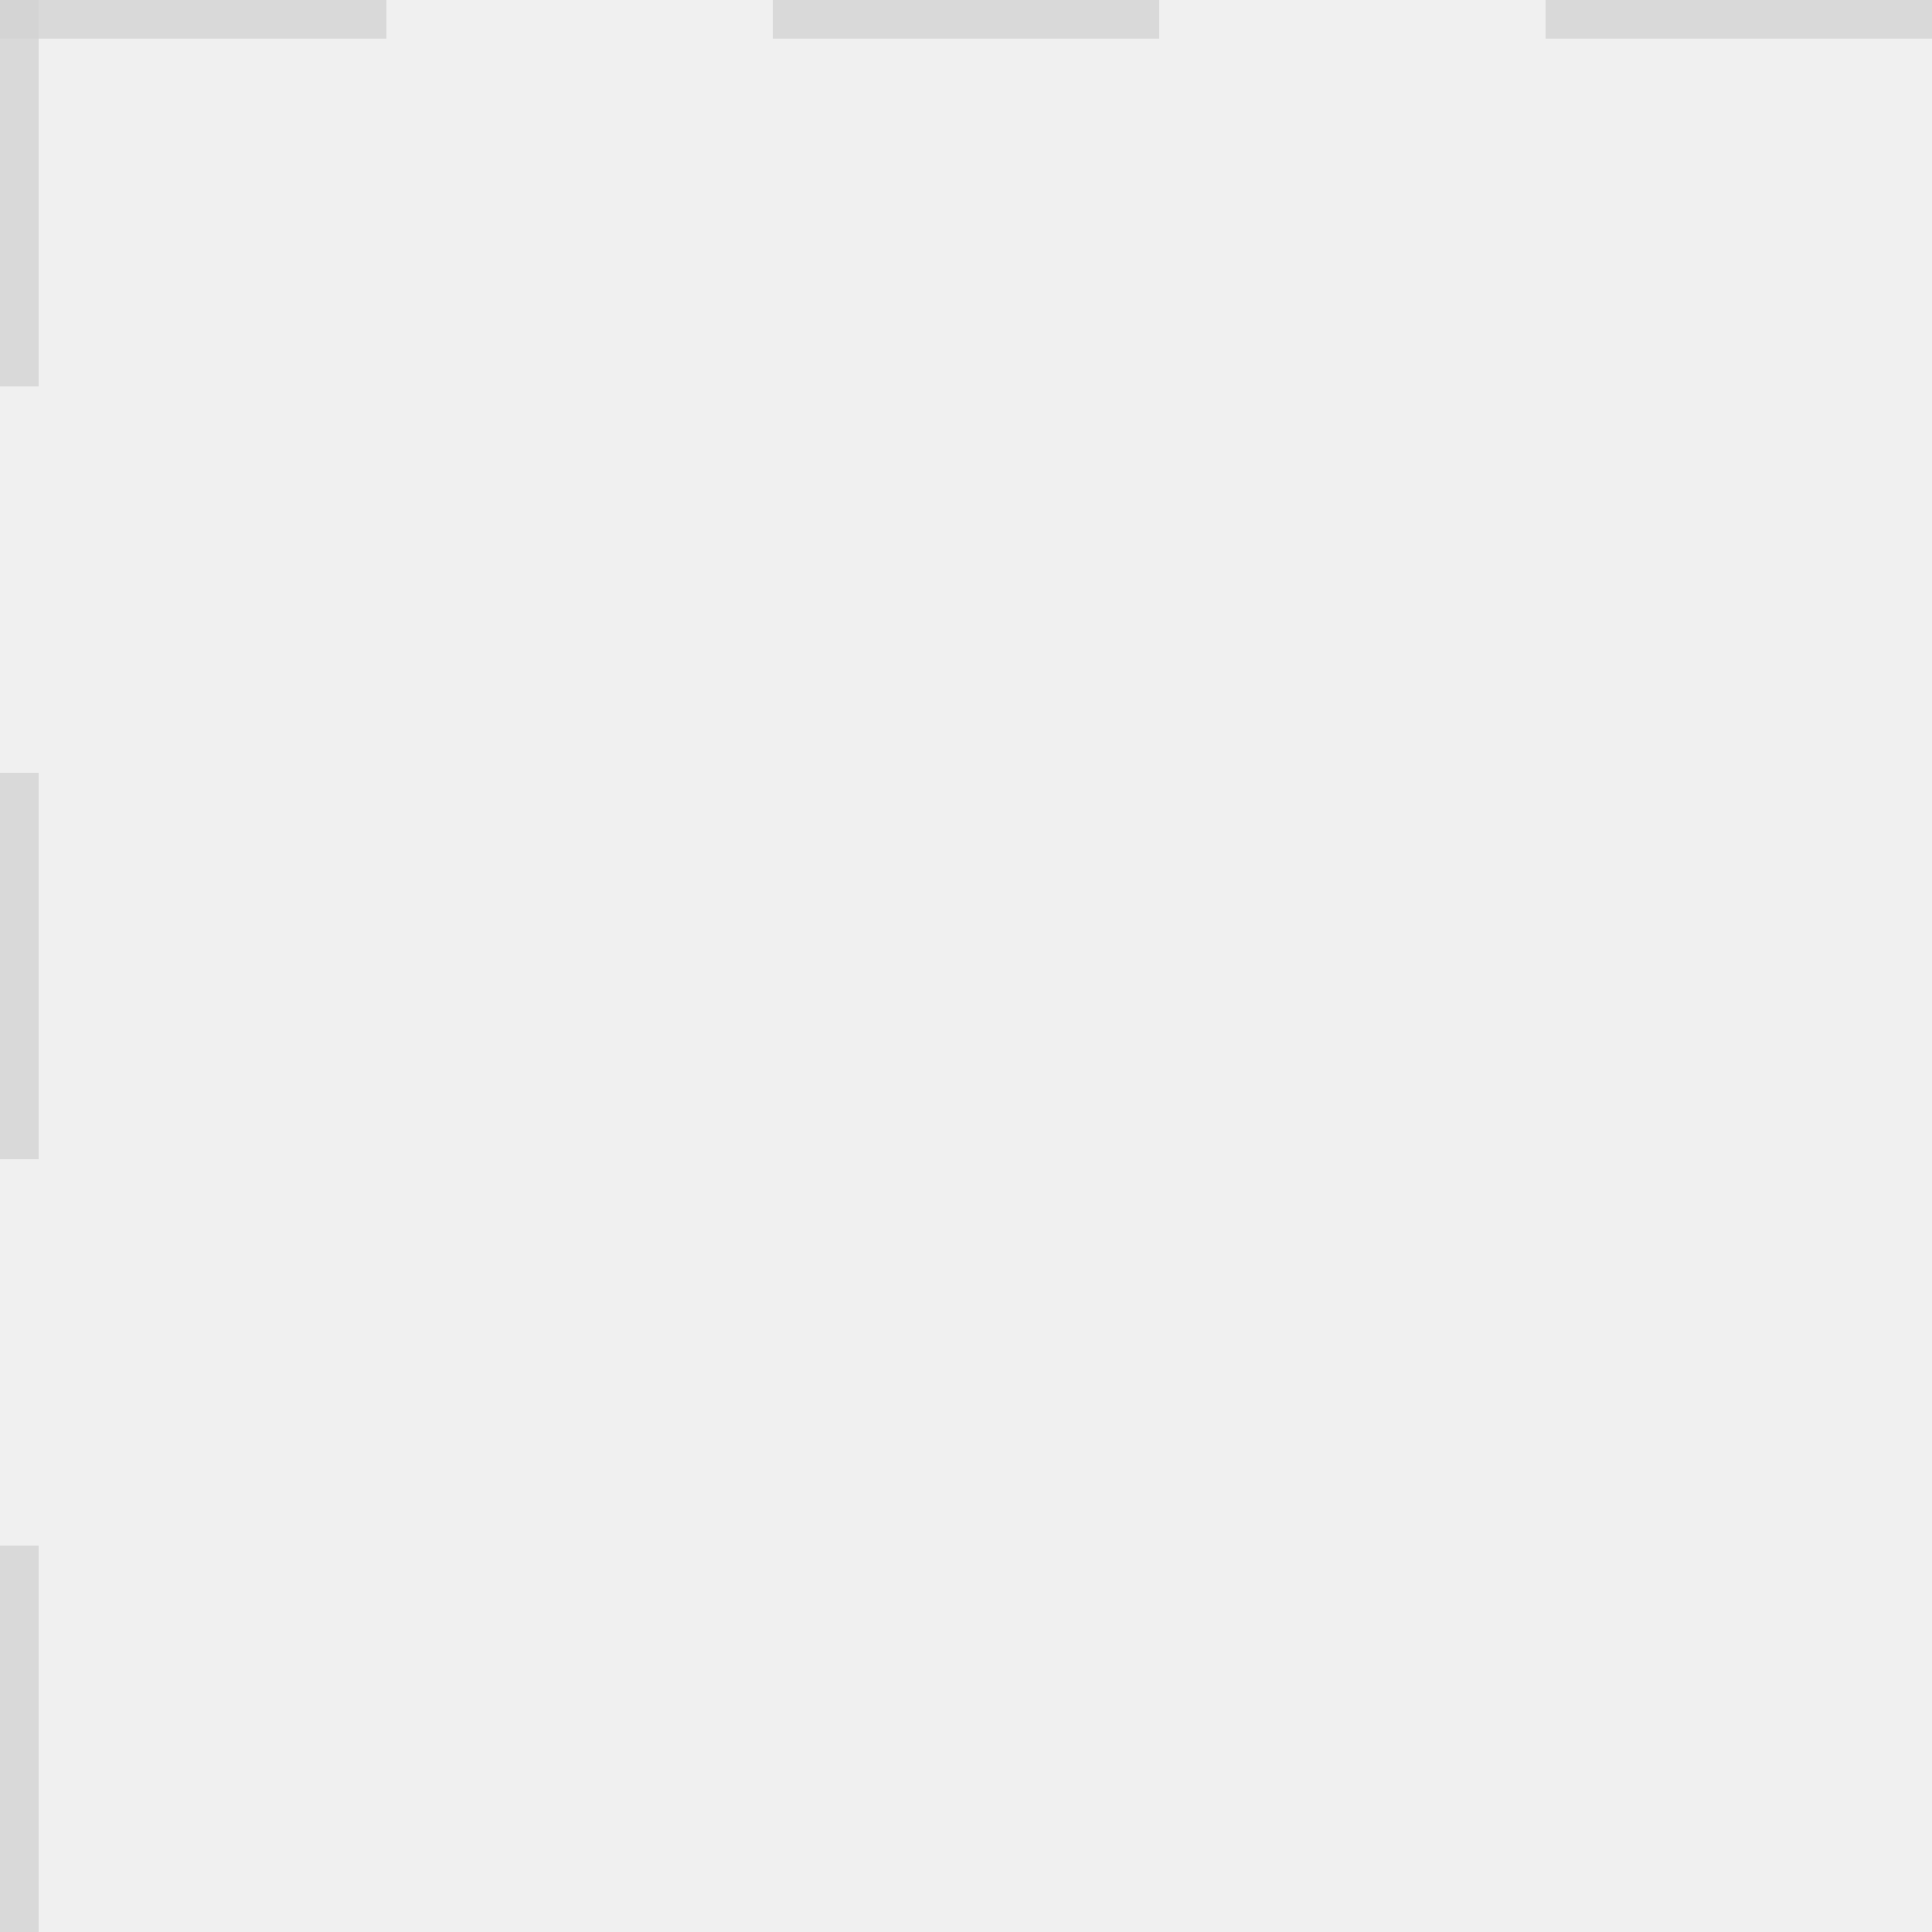
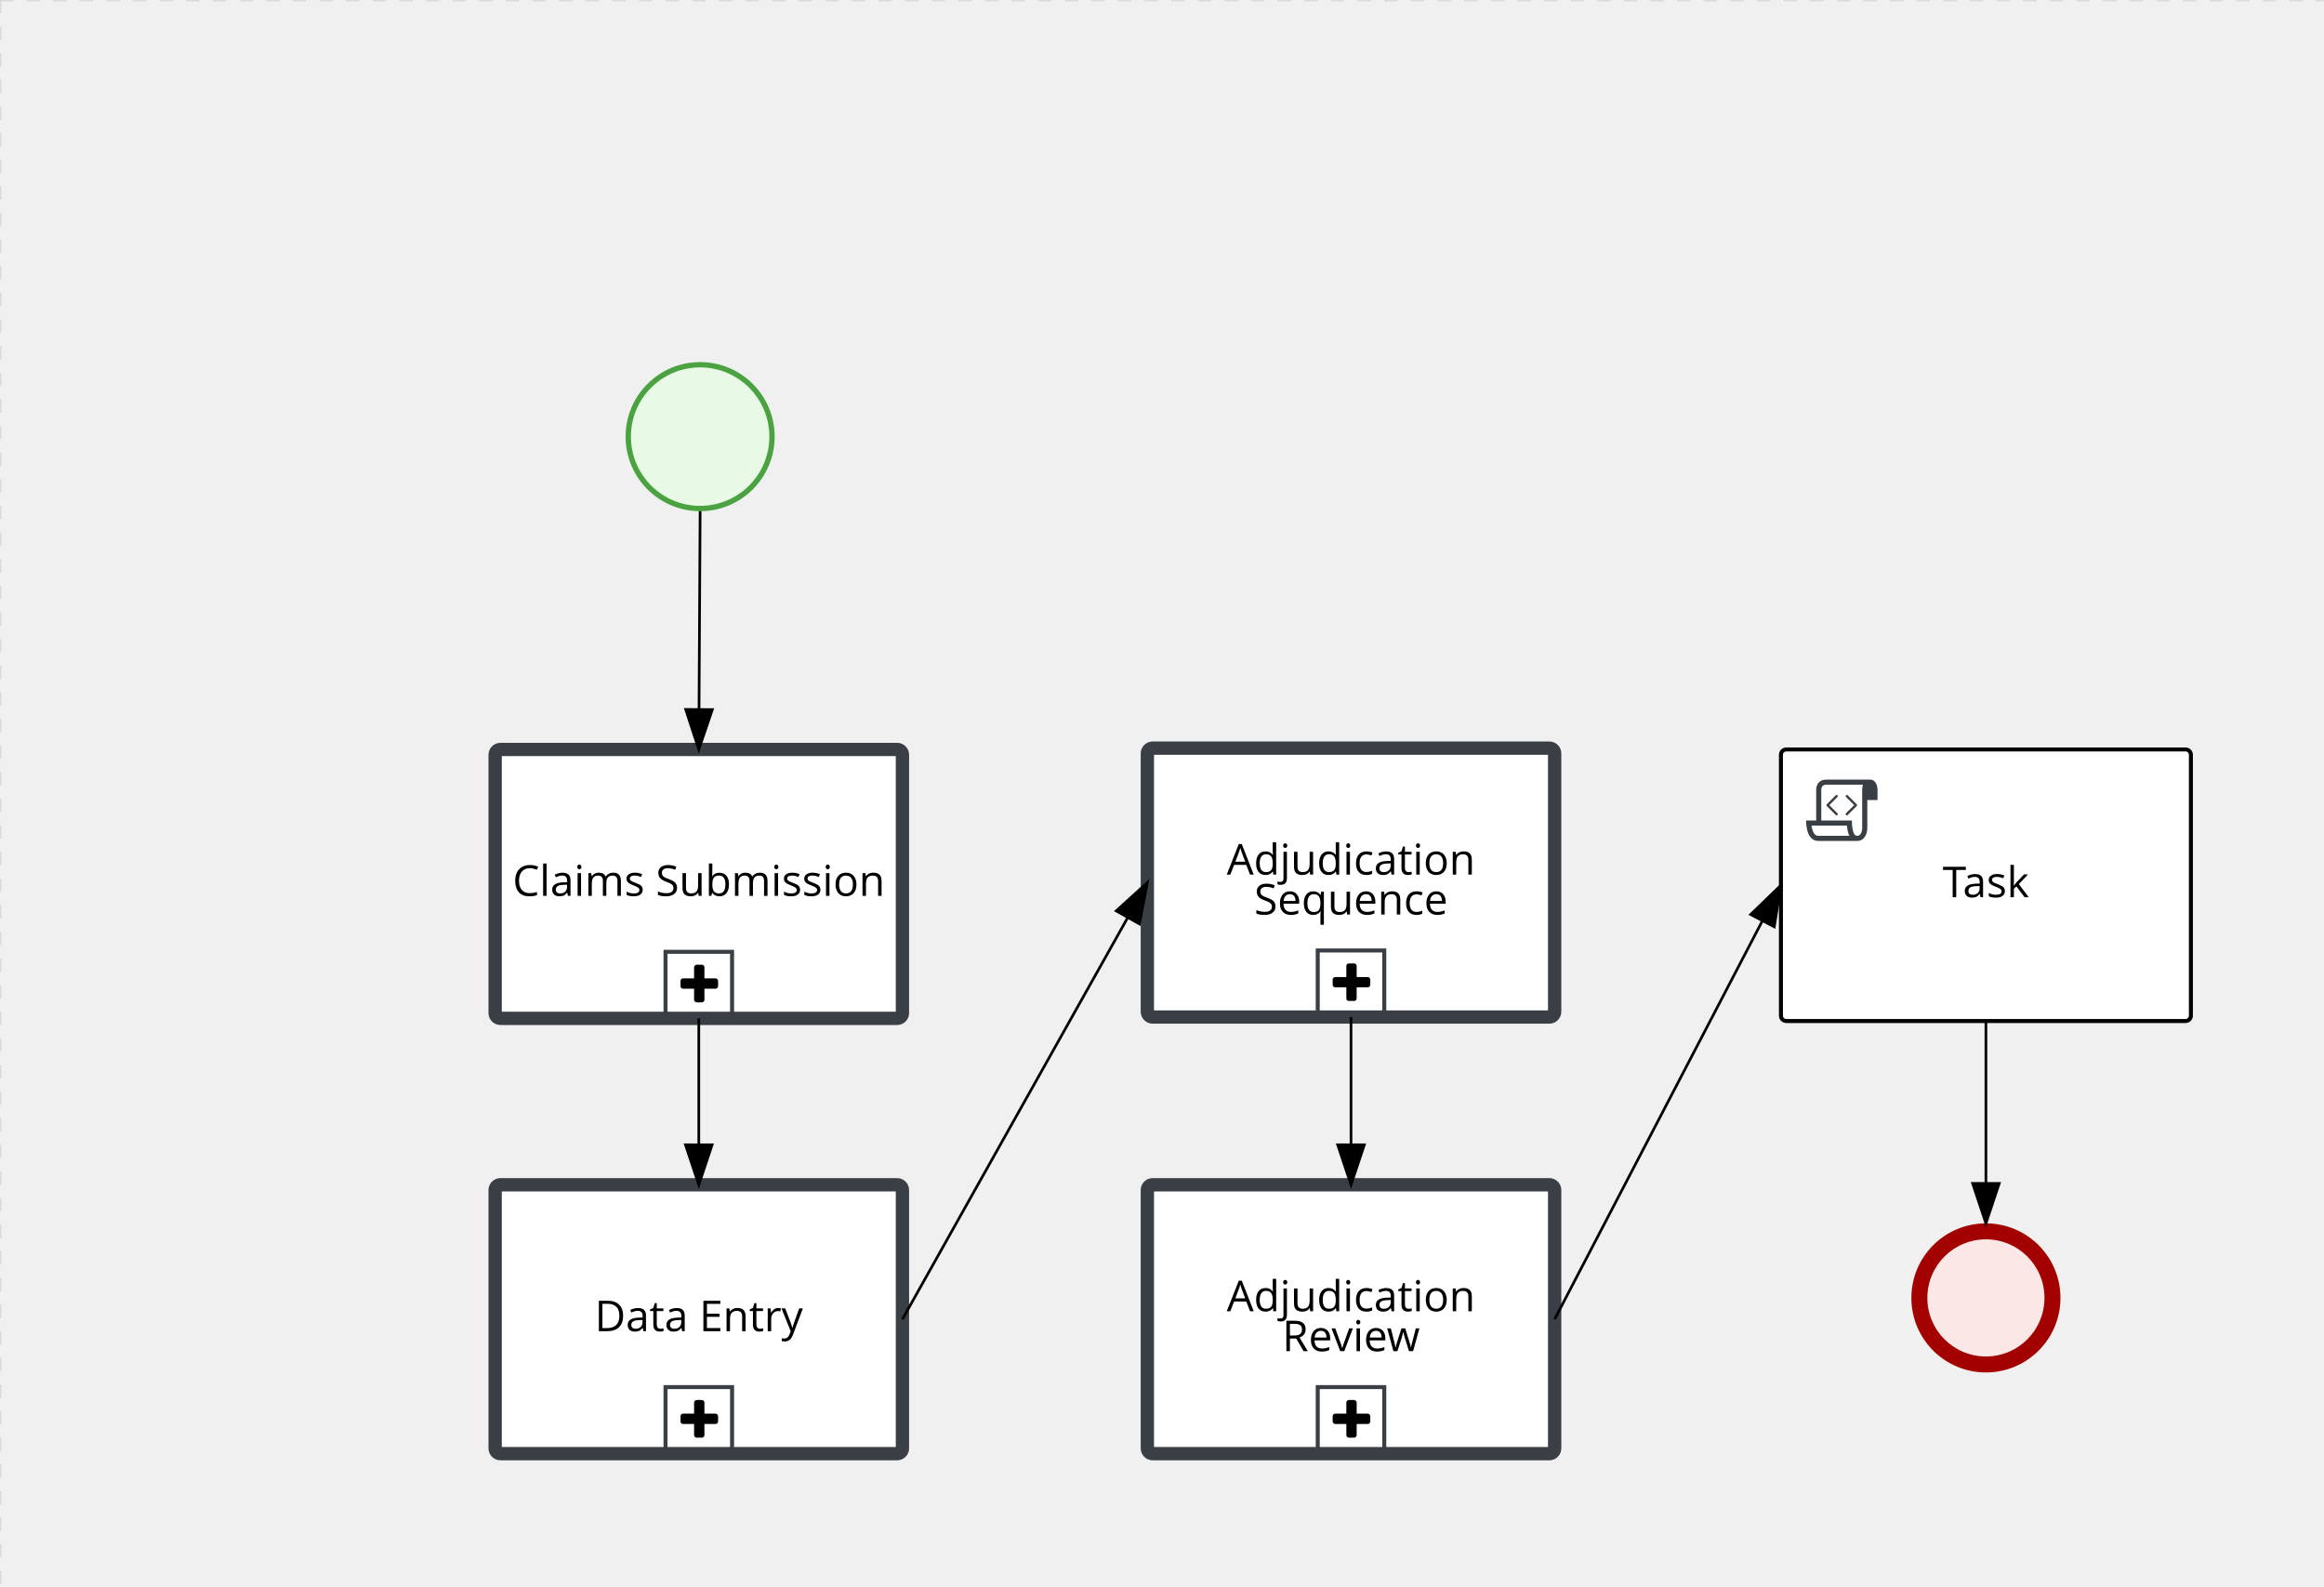
- <svg xmlns="http://www.w3.org/2000/svg" version="1.1" width="25" height="25" viewBox="0 0 25 25">
+ <svg xmlns="http://www.w3.org/2000/svg" version="1.1" width="873" height="596" viewBox="0 0 873 596">
  <defs />
  <g transform="matrix(1,0,0,1,0,0)">
    <g>
      <g>
        <g>
          <path fill="none" stroke="#d3d3d3" paint-order="fill stroke markers" d=" M 0 0 L 1200 0" stroke-miterlimit="10" stroke-opacity="0.8" stroke-dasharray="5" />
        </g>
        <g>
          <path fill="none" stroke="#d3d3d3" paint-order="fill stroke markers" d=" M 0 0 L 0 800" stroke-miterlimit="10" stroke-opacity="0.8" stroke-dasharray="5" />
        </g>
      </g>
+       <g id="_D7D42537-07CD-4343-BA0F-D33B50D03872" bpmn2nodeid="_D7D42537-07CD-4343-BA0F-D33B50D03872" transform="matrix(1,0,0,1,235,136)">
+         <g>
+           <path fill="none" stroke="none" />
+         </g>
+         <g transform="matrix(0.125,0,0,0.125,0,0)">
+           <g transform="matrix(1,0,0,1,0,0)">
+             <path fill="#e8fae6" stroke="none" id="_D7D42537-07CD-4343-BA0F-D33B50D03872?shapeType=BACKGROUND" paint-order="stroke fill markers" d=" M 0 0 M 444 224 C 444 263.9 434.2 300.8 414.4 334.5 C 394.7 368.2 368 394.9 334.4 414.5 C 300.8 434.1 263.9 444 224 444 C 184.1 444 147.2 434.2 113.5 414.4 C 79.8 394.7 53.1 368 33.5 334.4 C 13.9 300.8 4 263.9 4 224 C 4 184.1 13.8 147.2 33.6 113.5 C 53.4 79.8 80.1 53.1 113.6 33.5 C 147.1 13.9 184.1 4 224 4 C 263.9 4 300.8 13.8 334.5 33.6 C 368.2 53.4 394.9 80.1 414.5 113.6 C 434.1 147.1 444 184.1 444 224 Z" />
+           </g>
+           <g>
+             <g transform="matrix(1,0,0,1,0,0)">
+               <g transform="matrix(1,0,0,1,0,0)">
+                 <path fill="rgb(74,162,65)" stroke="none" id="_D7D42537-07CD-4343-BA0F-D33B50D03872?shapeType=BORDER&amp;renderType=FILL" paint-order="stroke fill markers" d=" M 0 0 M 224 0 C 100.3 0 0 100.3 0 224 C 0 347.7 100.3 448 224 448 C 347.7 448 448 347.7 448 224 C 448 100.3 347.7 0 224 0 Z M 0 0 M 224 432 C 109.1 432 16 338.9 16 224 C 16 109.1 109.1 16 224 16 C 338.9 16 432 109.1 432 224 C 432 338.9 338.9 432 224 432 Z" />
+               </g>
+             </g>
+           </g>
+         </g>
+         <g transform="matrix(1,0,0,1,28,61)" />
+       </g>
+       <g id="_A3E1F637-3294-43FB-A676-C86DF0F196A3" bpmn2nodeid="_A3E1F637-3294-43FB-A676-C86DF0F196A3" transform="matrix(1,0,0,1,186,281.5)">
+         <g>
+           <path fill="none" stroke="none" />
+         </g>
+         <g transform="matrix(1,0,0,1,0,0)">
+           <path fill="#ffffff" stroke="none" id="_A3E1F637-3294-43FB-A676-C86DF0F196A3?shapeType=BACKGROUND" paint-order="stroke fill markers" d=" M 2 0 L 151 0 L 151 0 A 2 2 0 0 1 153 2 L 153 99 L 153 99 A 2 2 0 0 1 151 101 L 2 101 L 2 101 A 2 2 0 0 1 0 99 L 0 2 L 0 2 A 2 2 0 0 1 2 0 Z" />
+         </g>
+         <g transform="matrix(1,0,0,1,0,0)">
+           <path fill="none" stroke="rgb(57,63,68)" id="_A3E1F637-3294-43FB-A676-C86DF0F196A3?shapeType=BORDER&amp;renderType=STROKE" paint-order="fill stroke markers" d=" M 2 0 L 151 0 L 151 0 A 2 2 0 0 1 153 2 L 153 99 L 153 99 A 2 2 0 0 1 151 101 L 2 101 L 2 101 A 2 2 0 0 1 0 99 L 0 2 L 0 2 A 2 2 0 0 1 2 0 Z" stroke-miterlimit="10" stroke-width="5" stroke-dasharray="" />
+         </g>
+         <g transform="matrix(1,0,0,1,1,10)">
+           <g transform="matrix(1,0,0,1,0,0)">
+             <g transform="matrix(1,0,0,1,63,66)">
+               <path fill="none" stroke="#393f44" id="_A3E1F637-3294-43FB-A676-C86DF0F196A3_subProcessReusableNormalBoundingBox" paint-order="fill stroke markers" d=" M 0 0 L 25 0 L 25 25 L 0 25 L 0 0 Z Z" stroke-miterlimit="10" stroke-width="1.5" stroke-dasharray="" />
+             </g>
+             <g transform="matrix(0.04,0,0,0.04,68.64,69.6)">
+               <path fill="#000000" stroke="#000000" id="_A3E1F637-3294-43FB-A676-C86DF0F196A3_subProcessReusableNormalReusableIcon" paint-order="fill stroke markers" d=" M 0 0 M 352 184 L 352 232 C 352 238.7 349.7 244.3 345 249 C 340.3 253.7 334.7 256 328 256 L 224 256 L 224 360 C 224 366.7 221.7 372.3 217 377 C 212.3 381.7 206.7 384 200 384 L 152 384 C 145.3 384 139.7 381.7 135 377 C 130.3 372.3 128 366.7 128 360 L 128 256 L 24 256 C 17.3 256 11.7 253.7 7 249 C 2.3 244.3 0 238.7 0 232 L 0 184 C 0 177.3 2.3 171.7 7 167 C 11.7 162.3 17.3 160 24 160 L 128 160 L 128 56 C 128 49.3 130.3 43.7 135 39 C 139.7 34.3 145.3 32 152 32 L 200 32 C 206.7 32 212.3 34.3 217 39 C 221.7 43.7 224 49.3 224 56 L 224 160 L 328 160 C 334.7 160 340.3 162.3 345 167 C 349.7 171.7 352 177.3 352 184 Z" stroke-miterlimit="10" stroke-dasharray="" />
+             </g>
+           </g>
+         </g>
+         <g transform="matrix(1,0,0,1,12.82,10)">
+           <g transform="matrix(1,0,0,1,0,0)">
+             <g transform="matrix(1,0,0,1,63,66)">
+               <path fill="none" stroke="none" />
+             </g>
+             <g transform="matrix(0.04,0,0,0.04,68.64,69.6)">
+               <path fill="none" stroke="none" />
+             </g>
+             <g transform="matrix(0.04,0,0,0.04,40.32,71.04)">
+               <path fill="none" stroke="none" />
+             </g>
+             <g transform="matrix(0.04,0,0,0.04,39.36,72)">
+               <path fill="none" stroke="none" />
+             </g>
+           </g>
+         </g>
+         <g transform="matrix(1,0,0,1,6.554688,43)">
+           <text fill="#000000" stroke="none" font-family="Open Sans" font-size="12pt" font-style="normal" font-weight="normal" text-decoration="normal" x="69.945" y="12" text-anchor="middle" dominant-baseline="alphabetic">Claims Submission</text>
+         </g>
+       </g>
+       <g id="_0811ACF7-D125-4048-BE69-A7F46E5FF99D" bpmn2nodeid="_0811ACF7-D125-4048-BE69-A7F46E5FF99D" transform="matrix(1,0,0,1,0,0)">
+         <g>
+           <path fill="none" stroke="rgb(0,0,0)" paint-order="fill stroke markers" d=" M 263 192 L 262.584 266.5" stroke-miterlimit="10" stroke-dasharray="" />
+         </g>
+         <g transform="matrix(1,0,0,1,263,192)" />
+         <g transform="matrix(-0.9999844,-0.005586505,0.005586505,-0.9999844,267.4999,281.5279)">
+           <path fill="rgb(0,0,0)" stroke="rgb(0,0,0)" paint-order="fill stroke markers" d=" M 10 15 L 0 15 L 5 0 Z" stroke-miterlimit="10" stroke-dasharray="" />
+         </g>
+         <g transform="matrix(1,0,0,1,272.4998,236.6941)" />
+       </g>
+       <g transform="matrix(1,0,0,1,235,136)" />
+       <g transform="matrix(1,0,0,1,186,281.5)" />
+       <g id="_61287558-6883-4A69-AA3E-6E621181933F" bpmn2nodeid="_61287558-6883-4A69-AA3E-6E621181933F" transform="matrix(1,0,0,1,186,445)">
+         <g>
+           <path fill="none" stroke="none" />
+         </g>
+         <g transform="matrix(1,0,0,1,0,0)">
+           <path fill="#ffffff" stroke="none" id="_61287558-6883-4A69-AA3E-6E621181933F?shapeType=BACKGROUND" paint-order="stroke fill markers" d=" M 2 0 L 151 0 L 151 0 A 2 2 0 0 1 153 2 L 153 99 L 153 99 A 2 2 0 0 1 151 101 L 2 101 L 2 101 A 2 2 0 0 1 0 99 L 0 2 L 0 2 A 2 2 0 0 1 2 0 Z" />
+         </g>
+         <g transform="matrix(1,0,0,1,0,0)">
+           <path fill="none" stroke="rgb(57,63,68)" id="_61287558-6883-4A69-AA3E-6E621181933F?shapeType=BORDER&amp;renderType=STROKE" paint-order="fill stroke markers" d=" M 2 0 L 151 0 L 151 0 A 2 2 0 0 1 153 2 L 153 99 L 153 99 A 2 2 0 0 1 151 101 L 2 101 L 2 101 A 2 2 0 0 1 0 99 L 0 2 L 0 2 A 2 2 0 0 1 2 0 Z" stroke-miterlimit="10" stroke-width="5" stroke-dasharray="" />
+         </g>
+         <g transform="matrix(1,0,0,1,1,10)">
+           <g transform="matrix(1,0,0,1,0,0)">
+             <g transform="matrix(1,0,0,1,63,66)">
+               <path fill="none" stroke="#393f44" id="_61287558-6883-4A69-AA3E-6E621181933F_subProcessReusableNormalBoundingBox" paint-order="fill stroke markers" d=" M 0 0 L 25 0 L 25 25 L 0 25 L 0 0 Z Z" stroke-miterlimit="10" stroke-width="1.5" stroke-dasharray="" />
+             </g>
+             <g transform="matrix(0.04,0,0,0.04,68.64,69.6)">
+               <path fill="#000000" stroke="#000000" id="_61287558-6883-4A69-AA3E-6E621181933F_subProcessReusableNormalReusableIcon" paint-order="fill stroke markers" d=" M 0 0 M 352 184 L 352 232 C 352 238.7 349.7 244.3 345 249 C 340.3 253.7 334.7 256 328 256 L 224 256 L 224 360 C 224 366.7 221.7 372.3 217 377 C 212.3 381.7 206.7 384 200 384 L 152 384 C 145.3 384 139.7 381.7 135 377 C 130.3 372.3 128 366.7 128 360 L 128 256 L 24 256 C 17.3 256 11.7 253.7 7 249 C 2.3 244.3 0 238.7 0 232 L 0 184 C 0 177.3 2.3 171.7 7 167 C 11.7 162.3 17.3 160 24 160 L 128 160 L 128 56 C 128 49.3 130.3 43.7 135 39 C 139.7 34.3 145.3 32 152 32 L 200 32 C 206.7 32 212.3 34.3 217 39 C 221.7 43.7 224 49.3 224 56 L 224 160 L 328 160 C 334.7 160 340.3 162.3 345 167 C 349.7 171.7 352 177.3 352 184 Z" stroke-miterlimit="10" stroke-dasharray="" />
+             </g>
+           </g>
+         </g>
+         <g transform="matrix(1,0,0,1,12.82,10)">
+           <g transform="matrix(1,0,0,1,0,0)">
+             <g transform="matrix(1,0,0,1,63,66)">
+               <path fill="none" stroke="none" />
+             </g>
+             <g transform="matrix(0.04,0,0,0.04,68.64,69.6)">
+               <path fill="none" stroke="none" />
+             </g>
+             <g transform="matrix(0.04,0,0,0.04,40.32,71.04)">
+               <path fill="none" stroke="none" />
+             </g>
+             <g transform="matrix(0.04,0,0,0.04,39.36,72)">
+               <path fill="none" stroke="none" />
+             </g>
+           </g>
+         </g>
+         <g transform="matrix(1,0,0,1,37.38672,43)">
+           <text fill="#000000" stroke="none" font-family="Open Sans" font-size="12pt" font-style="normal" font-weight="normal" text-decoration="normal" x="39.113" y="12" text-anchor="middle" dominant-baseline="alphabetic">Data Entry</text>
+         </g>
+       </g>
+       <g id="_18A7991F-A52A-4832-962C-277C04428F64" bpmn2nodeid="_18A7991F-A52A-4832-962C-277C04428F64">
+         <g>
+           <path fill="none" stroke="rgb(0,0,0)" paint-order="fill stroke markers" d=" M 262.5 382.5 L 262.5 430" stroke-miterlimit="10" stroke-dasharray="" />
+         </g>
+         <g transform="matrix(1,0,0,1,262.5,382.5)" />
+         <g transform="matrix(-1,1.2246467991473532e-16,-1.2246467991473532e-16,-1,267.5,445)">
+           <path fill="rgb(0,0,0)" stroke="rgb(0,0,0)" paint-order="fill stroke markers" d=" M 10 15 L 0 15 L 5 0 Z" stroke-miterlimit="10" stroke-dasharray="" />
+         </g>
+         <g transform="matrix(1,0,0,1,272.5,413.75)" />
+       </g>
+       <g transform="matrix(1,0,0,1,186,445)" />
+       <g id="_74A52212-FA2E-483C-9F30-DF118D7C8B6A" bpmn2nodeid="_74A52212-FA2E-483C-9F30-DF118D7C8B6A" transform="matrix(1,0,0,1,431,281)">
+         <g>
+           <path fill="none" stroke="none" />
+         </g>
+         <g transform="matrix(1,0,0,1,0,0)">
+           <path fill="#ffffff" stroke="none" id="_74A52212-FA2E-483C-9F30-DF118D7C8B6A?shapeType=BACKGROUND" paint-order="stroke fill markers" d=" M 2 0 L 151 0 L 151 0 A 2 2 0 0 1 153 2 L 153 99 L 153 99 A 2 2 0 0 1 151 101 L 2 101 L 2 101 A 2 2 0 0 1 0 99 L 0 2 L 0 2 A 2 2 0 0 1 2 0 Z" />
+         </g>
+         <g transform="matrix(1,0,0,1,0,0)">
+           <path fill="none" stroke="rgb(57,63,68)" id="_74A52212-FA2E-483C-9F30-DF118D7C8B6A?shapeType=BORDER&amp;renderType=STROKE" paint-order="fill stroke markers" d=" M 2 0 L 151 0 L 151 0 A 2 2 0 0 1 153 2 L 153 99 L 153 99 A 2 2 0 0 1 151 101 L 2 101 L 2 101 A 2 2 0 0 1 0 99 L 0 2 L 0 2 A 2 2 0 0 1 2 0 Z" stroke-miterlimit="10" stroke-width="5" stroke-dasharray="" />
+         </g>
+         <g transform="matrix(1,0,0,1,1,10)">
+           <g transform="matrix(1,0,0,1,0,0)">
+             <g transform="matrix(1,0,0,1,63,66)">
+               <path fill="none" stroke="#393f44" id="_74A52212-FA2E-483C-9F30-DF118D7C8B6A_subProcessReusableNormalBoundingBox" paint-order="fill stroke markers" d=" M 0 0 L 25 0 L 25 25 L 0 25 L 0 0 Z Z" stroke-miterlimit="10" stroke-width="1.5" stroke-dasharray="" />
+             </g>
+             <g transform="matrix(0.04,0,0,0.04,68.64,69.6)">
+               <path fill="#000000" stroke="#000000" id="_74A52212-FA2E-483C-9F30-DF118D7C8B6A_subProcessReusableNormalReusableIcon" paint-order="fill stroke markers" d=" M 0 0 M 352 184 L 352 232 C 352 238.7 349.7 244.3 345 249 C 340.3 253.7 334.7 256 328 256 L 224 256 L 224 360 C 224 366.7 221.7 372.3 217 377 C 212.3 381.7 206.7 384 200 384 L 152 384 C 145.3 384 139.7 381.7 135 377 C 130.3 372.3 128 366.7 128 360 L 128 256 L 24 256 C 17.3 256 11.7 253.7 7 249 C 2.3 244.3 0 238.7 0 232 L 0 184 C 0 177.3 2.3 171.7 7 167 C 11.7 162.3 17.3 160 24 160 L 128 160 L 128 56 C 128 49.3 130.3 43.7 135 39 C 139.7 34.3 145.3 32 152 32 L 200 32 C 206.7 32 212.3 34.3 217 39 C 221.7 43.7 224 49.3 224 56 L 224 160 L 328 160 C 334.7 160 340.3 162.3 345 167 C 349.7 171.7 352 177.3 352 184 Z" stroke-miterlimit="10" stroke-dasharray="" />
+             </g>
+           </g>
+         </g>
+         <g transform="matrix(1,0,0,1,12.82,10)">
+           <g transform="matrix(1,0,0,1,0,0)">
+             <g transform="matrix(1,0,0,1,63,66)">
+               <path fill="none" stroke="none" />
+             </g>
+             <g transform="matrix(0.04,0,0,0.04,68.64,69.6)">
+               <path fill="none" stroke="none" />
+             </g>
+             <g transform="matrix(0.04,0,0,0.04,40.32,71.04)">
+               <path fill="none" stroke="none" />
+             </g>
+             <g transform="matrix(0.04,0,0,0.04,39.36,72)">
+               <path fill="none" stroke="none" />
+             </g>
+           </g>
+         </g>
+         <g transform="matrix(1,0,0,1,27.75,35.5)">
+           <text fill="#000000" stroke="none" font-family="Open Sans" font-size="12pt" font-style="normal" font-weight="normal" text-decoration="normal" x="48.75" y="12" text-anchor="middle" dominant-baseline="alphabetic">Adjudication </text>
+           <text fill="#000000" stroke="none" font-family="Open Sans" font-size="12pt" font-style="normal" font-weight="normal" text-decoration="normal" x="48.75" y="27" text-anchor="middle" dominant-baseline="alphabetic">   Sequence   </text>
+         </g>
+       </g>
+       <g id="_99CBD3A6-1708-4E89-BA28-6AA677FFCC09" bpmn2nodeid="_99CBD3A6-1708-4E89-BA28-6AA677FFCC09">
+         <g>
+           <path fill="none" stroke="#000000" paint-order="fill stroke markers" d=" M 339 495.5 L 423.661 344.582" stroke-miterlimit="10" stroke-dasharray="" />
+         </g>
+         <g transform="matrix(1,0,0,1,339,495.5)" />
+         <g transform="matrix(0.872143,0.489251,-0.489251,0.872143,426.6393,329.0537)">
+           <path fill="#000000" stroke="#000000" paint-order="fill stroke markers" d=" M 10 15 L 0 15 L 5 0 Z" stroke-miterlimit="10" stroke-dasharray="" />
+         </g>
+         <g transform="matrix(1,0,0,1,347.7214,408.6075)" />
+       </g>
+       <g id="_510DE07F-B6F0-406C-9A75-1AD781B3C5A2" bpmn2nodeid="_510DE07F-B6F0-406C-9A75-1AD781B3C5A2" transform="matrix(1,0,0,1,431,445)">
+         <g>
+           <path fill="none" stroke="none" />
+         </g>
+         <g transform="matrix(1,0,0,1,0,0)">
+           <path fill="#ffffff" stroke="none" id="_510DE07F-B6F0-406C-9A75-1AD781B3C5A2?shapeType=BACKGROUND" paint-order="stroke fill markers" d=" M 2 0 L 151 0 L 151 0 A 2 2 0 0 1 153 2 L 153 99 L 153 99 A 2 2 0 0 1 151 101 L 2 101 L 2 101 A 2 2 0 0 1 0 99 L 0 2 L 0 2 A 2 2 0 0 1 2 0 Z" />
+         </g>
+         <g transform="matrix(1,0,0,1,0,0)">
+           <path fill="none" stroke="rgb(57,63,68)" id="_510DE07F-B6F0-406C-9A75-1AD781B3C5A2?shapeType=BORDER&amp;renderType=STROKE" paint-order="fill stroke markers" d=" M 2 0 L 151 0 L 151 0 A 2 2 0 0 1 153 2 L 153 99 L 153 99 A 2 2 0 0 1 151 101 L 2 101 L 2 101 A 2 2 0 0 1 0 99 L 0 2 L 0 2 A 2 2 0 0 1 2 0 Z" stroke-miterlimit="10" stroke-width="5" stroke-dasharray="" />
+         </g>
+         <g transform="matrix(1,0,0,1,1,10)">
+           <g transform="matrix(1,0,0,1,0,0)">
+             <g transform="matrix(1,0,0,1,63,66)">
+               <path fill="none" stroke="#393f44" id="_510DE07F-B6F0-406C-9A75-1AD781B3C5A2_subProcessReusableNormalBoundingBox" paint-order="fill stroke markers" d=" M 0 0 L 25 0 L 25 25 L 0 25 L 0 0 Z Z" stroke-miterlimit="10" stroke-width="1.5" stroke-dasharray="" />
+             </g>
+             <g transform="matrix(0.04,0,0,0.04,68.64,69.6)">
+               <path fill="#000000" stroke="#000000" id="_510DE07F-B6F0-406C-9A75-1AD781B3C5A2_subProcessReusableNormalReusableIcon" paint-order="fill stroke markers" d=" M 0 0 M 352 184 L 352 232 C 352 238.7 349.7 244.3 345 249 C 340.3 253.7 334.7 256 328 256 L 224 256 L 224 360 C 224 366.7 221.7 372.3 217 377 C 212.3 381.7 206.7 384 200 384 L 152 384 C 145.3 384 139.7 381.7 135 377 C 130.3 372.3 128 366.7 128 360 L 128 256 L 24 256 C 17.3 256 11.7 253.7 7 249 C 2.3 244.3 0 238.7 0 232 L 0 184 C 0 177.3 2.3 171.7 7 167 C 11.7 162.3 17.3 160 24 160 L 128 160 L 128 56 C 128 49.3 130.3 43.7 135 39 C 139.7 34.3 145.3 32 152 32 L 200 32 C 206.7 32 212.3 34.3 217 39 C 221.7 43.7 224 49.3 224 56 L 224 160 L 328 160 C 334.7 160 340.3 162.3 345 167 C 349.7 171.7 352 177.3 352 184 Z" stroke-miterlimit="10" stroke-dasharray="" />
+             </g>
+           </g>
+         </g>
+         <g transform="matrix(1,0,0,1,12.82,10)">
+           <g transform="matrix(1,0,0,1,0,0)">
+             <g transform="matrix(1,0,0,1,63,66)">
+               <path fill="none" stroke="none" />
+             </g>
+             <g transform="matrix(0.04,0,0,0.04,68.64,69.6)">
+               <path fill="none" stroke="none" />
+             </g>
+             <g transform="matrix(0.04,0,0,0.04,40.32,71.04)">
+               <path fill="none" stroke="none" />
+             </g>
+             <g transform="matrix(0.04,0,0,0.04,39.36,72)">
+               <path fill="none" stroke="none" />
+             </g>
+           </g>
+         </g>
+         <g transform="matrix(1,0,0,1,27.75,35.5)">
+           <text fill="#000000" stroke="none" font-family="Open Sans" font-size="12pt" font-style="normal" font-weight="normal" text-decoration="normal" x="48.75" y="12" text-anchor="middle" dominant-baseline="alphabetic">Adjudication </text>
+           <text fill="#000000" stroke="none" font-family="Open Sans" font-size="12pt" font-style="normal" font-weight="normal" text-decoration="normal" x="48.75" y="27" text-anchor="middle" dominant-baseline="alphabetic">     Review      </text>
+         </g>
+       </g>
+       <g id="_F909C2FD-4FCC-4AE5-AFD5-2CA54581CF59" bpmn2nodeid="_F909C2FD-4FCC-4AE5-AFD5-2CA54581CF59">
+         <g>
+           <path fill="none" stroke="#000000" paint-order="fill stroke markers" d=" M 507.5 382 L 507.5 430" stroke-miterlimit="10" stroke-dasharray="" />
+         </g>
+         <g transform="matrix(1,0,0,1,507.5,382)" />
+         <g transform="matrix(-1,1.2246467991473532e-16,-1.2246467991473532e-16,-1,512.5,445)">
+           <path fill="#000000" stroke="#000000" paint-order="fill stroke markers" d=" M 10 15 L 0 15 L 5 0 Z" stroke-miterlimit="10" stroke-dasharray="" />
+         </g>
+         <g transform="matrix(1,0,0,1,517.5,413.5)" />
+       </g>
+       <g id="_6F8CE4AD-40C9-4A7C-88CD-79F945997666" bpmn2nodeid="_6F8CE4AD-40C9-4A7C-88CD-79F945997666" transform="matrix(1,0,0,1,669,281.5)">
+         <g>
+           <path fill="none" stroke="none" />
+         </g>
+         <g transform="matrix(1,0,0,1,0,0)">
+           <path fill="#ffffff" stroke="none" id="_6F8CE4AD-40C9-4A7C-88CD-79F945997666?shapeType=BACKGROUND" paint-order="stroke fill markers" d=" M 2 0 L 152 0 L 152 0 A 2 2 0 0 1 154 2 L 154 100 L 154 100 A 2 2 0 0 1 152 102 L 2 102 L 2 102 A 2 2 0 0 1 0 100 L 0 2 L 0 2 A 2 2 0 0 1 2 0 Z" />
+         </g>
+         <g transform="matrix(1,0,0,1,0,0)">
+           <path fill="none" stroke="rgb(0,0,0)" id="_6F8CE4AD-40C9-4A7C-88CD-79F945997666?shapeType=BORDER&amp;renderType=STROKE" paint-order="fill stroke markers" d=" M 2 0 L 152 0 L 152 0 A 2 2 0 0 1 154 2 L 154 100 L 154 100 A 2 2 0 0 1 152 102 L 2 102 L 2 102 A 2 2 0 0 1 0 100 L 0 2 L 0 2 A 2 2 0 0 1 2 0 Z" stroke-miterlimit="10" stroke-width="1.5" stroke-dasharray="" />
+         </g>
+         <g>
+           <g transform="matrix(0.06,0,0,0.06,9.4,9.4)">
+             <g transform="matrix(1,0,0,1,0,0)">
+               <path fill="#393f44" stroke="none" id="_6F8CE4AD-40C9-4A7C-88CD-79F945997666_task__GUUh__aXJA" paint-order="stroke fill markers" d=" M 0 0 M 197.3 130.2 C 194.4 127.3 189.6 127.3 186.7 130.2 L 130.2 186.7 C 127.3 189.6 127.3 194.4 130.2 197.3 L 186.7 253.8 C 188.1 255.3 190.1 256 192 256 C 193.9 256 195.9 255.3 197.3 253.7 C 200.2 250.8 200.2 246 197.3 243.1 L 146.2 192 L 197.3 140.8 C 200.2 137.9 200.2 133.1 197.3 130.2 Z" />
+             </g>
+             <g transform="matrix(1,0,0,1,0,0)">
+               <path fill="#393f44" stroke="none" id="_6F8CE4AD-40C9-4A7C-88CD-79F945997666_task__GUUh__AaQ9" paint-order="stroke fill markers" d=" M 0 0 M 261.3 130.2 C 258.4 127.3 253.6 127.3 250.7 130.2 C 247.8 133.1 247.8 137.9 250.7 140.8 L 301.8 191.9 L 250.7 243 C 247.8 245.9 247.8 250.7 250.7 253.6 C 252.1 255.3 254.1 256 256 256 C 257.9 256 259.9 255.3 261.3 253.8 L 317.8 197.3 C 320.7 194.4 320.7 189.6 317.8 186.7 L 261.3 130.2 Z" />
+             </g>
+             <g transform="matrix(1,0,0,1,0,0)">
+               <path fill="#393f44" stroke="none" id="_6F8CE4AD-40C9-4A7C-88CD-79F945997666_task__GUUh__b6MX" paint-order="stroke fill markers" d=" M 0 0 M 400 32 C 400 32 152.8 32 128 32 C 62 32 64 96 64 96 L 64 288 L 1 288 C 1 288 -4 416 78 416 L 320 416 C 368 416 384 368 384 336 C 384 314.2 384 224.4 384 160 L 448 160 L 448 96 C 448 96 449 32 400 32 Z M 0 0 M 78 383.9 C 68.5 383.9 61.6 381.1 55.5 374.9 C 43.4 362.4 37.5 339.6 34.9 320 L 256.9 320 C 257.1 322.7 257.3 325.4 257.6 328.2 C 260 351.6 264.7 370.1 271.9 383.9 L 78 383.9 L 78 383.9 Z M 0 0 M 352 336 C 352 345.9 349.6 360.3 342.9 371 C 337.2 380.1 330.4 384 320 384 C 285 384 288 288 288 288 L 96 288 L 96 96 L 96 95.9 L 96 95.1 C 96 90.6 97.6 78.3 104.7 71.2 C 106.5 69.4 111.9 64 128 64 L 356.5 64 C 354.4 72.8 352.8 81.8 352.2 89.9 C 352.2 90.5 352.1 91.1 352.1 91.7 C 352.1 92 352.1 92.3 352.1 92.6 C 352 94.8 352 96 352 96 L 352 160 L 352 336 Z" />
+             </g>
+           </g>
+         </g>
+         <g transform="matrix(1,0,0,1,60.75,43.5)">
+           <text fill="#000000" stroke="none" font-family="Open Sans" font-size="12pt" font-style="normal" font-weight="normal" text-decoration="normal" x="16.25" y="12" text-anchor="middle" dominant-baseline="alphabetic">Task</text>
+         </g>
+       </g>
+       <g id="_4829B6D1-E2BA-442F-8415-5DC31E87E952" bpmn2nodeid="_4829B6D1-E2BA-442F-8415-5DC31E87E952">
+         <g>
+           <path fill="none" stroke="#000000" paint-order="fill stroke markers" d=" M 584 495.5 L 662.064 345.8" stroke-miterlimit="10" stroke-dasharray="" />
+         </g>
+         <g transform="matrix(1,0,0,1,584,495.5)" />
+         <g transform="matrix(0.8866818,0.4623801,-0.4623801,0.8866818,664.5666,330.1881)">
+           <path fill="#000000" stroke="#000000" paint-order="fill stroke markers" d=" M 10 15 L 0 15 L 5 0 Z" stroke-miterlimit="10" stroke-dasharray="" />
+         </g>
+         <g transform="matrix(1,0,0,1,592.8668,409.3762)" />
+       </g>
+       <g transform="matrix(1,0,0,1,669,281.5)" />
+       <g id="_84B94907-FA15-4DEE-9FEF-F0812EC7CFAF" bpmn2nodeid="_84B94907-FA15-4DEE-9FEF-F0812EC7CFAF" transform="matrix(1,0,0,1,718,459.5)">
+         <g>
+           <path fill="none" stroke="none" />
+         </g>
+         <g transform="matrix(0.125,0,0,0.125,0,0)">
+           <g transform="matrix(1,0,0,1,0,0)">
+             <path fill="#fce7e7" stroke="none" id="_84B94907-FA15-4DEE-9FEF-F0812EC7CFAF?shapeType=BACKGROUND" paint-order="stroke fill markers" d=" M 0 0 M 444 224 C 444 263.9 434.2 300.8 414.4 334.5 C 394.7 368.2 368 394.9 334.4 414.5 C 300.8 434.1 263.9 444 224 444 C 184.1 444 147.2 434.2 113.5 414.4 C 79.8 394.7 53.1 368 33.5 334.4 C 13.9 300.8 4 263.9 4 224 C 4 184.1 13.8 147.2 33.6 113.5 C 53.4 79.8 80.1 53.1 113.6 33.5 C 147.1 13.9 184.1 4 224 4 C 263.9 4 300.8 13.8 334.5 33.6 C 368.2 53.4 394.9 80.1 414.5 113.6 C 434.1 147.1 444 184.1 444 224 Z" />
+           </g>
+           <g>
+             <g transform="matrix(1,0,0,1,0,0)">
+               <g transform="matrix(1,0,0,1,0,0)">
+                 <path fill="rgb(163,0,0)" stroke="none" id="_84B94907-FA15-4DEE-9FEF-F0812EC7CFAF?shapeType=BORDER&amp;renderType=FILL" paint-order="stroke fill markers" d=" M 0 0 M 224 0 C 100.3 0 0 100.3 0 224 C 0 347.7 100.3 448 224 448 C 347.7 448 448 347.7 448 224 C 448 100.3 347.7 0 224 0 Z M 0 0 M 224 400 C 126.8 400 48 321.2 48 224 C 48 126.8 126.8 48 224 48 C 321.2 48 400 126.8 400 224 C 400 321.2 321.2 400 224 400 Z" />
+               </g>
+             </g>
+           </g>
+         </g>
+         <g transform="matrix(1,0,0,1,28,61)" />
+       </g>
+       <g id="_450CBB4F-E073-4DB6-94AF-551FC12F6CD1" bpmn2nodeid="_450CBB4F-E073-4DB6-94AF-551FC12F6CD1">
+         <g>
+           <path fill="none" stroke="#000000" paint-order="fill stroke markers" d=" M 746 383.5 L 746 444.5" stroke-miterlimit="10" stroke-dasharray="" />
+         </g>
+         <g transform="matrix(1,0,0,1,746,383.5)" />
+         <g transform="matrix(-1,1.2246467991473532e-16,-1.2246467991473532e-16,-1,751,459.5)">
+           <path fill="#000000" stroke="#000000" paint-order="fill stroke markers" d=" M 10 15 L 0 15 L 5 0 Z" stroke-miterlimit="10" stroke-dasharray="" />
+         </g>
+         <g transform="matrix(1,0,0,1,756,421.5)" />
+       </g>
+       <g transform="matrix(1,0,0,1,718,459.5)" />
+       <g transform="matrix(1,0,0,1,431,281)" />
+       <g transform="matrix(1,0,0,1,431,445)" />
    </g>
  </g>
</svg>
